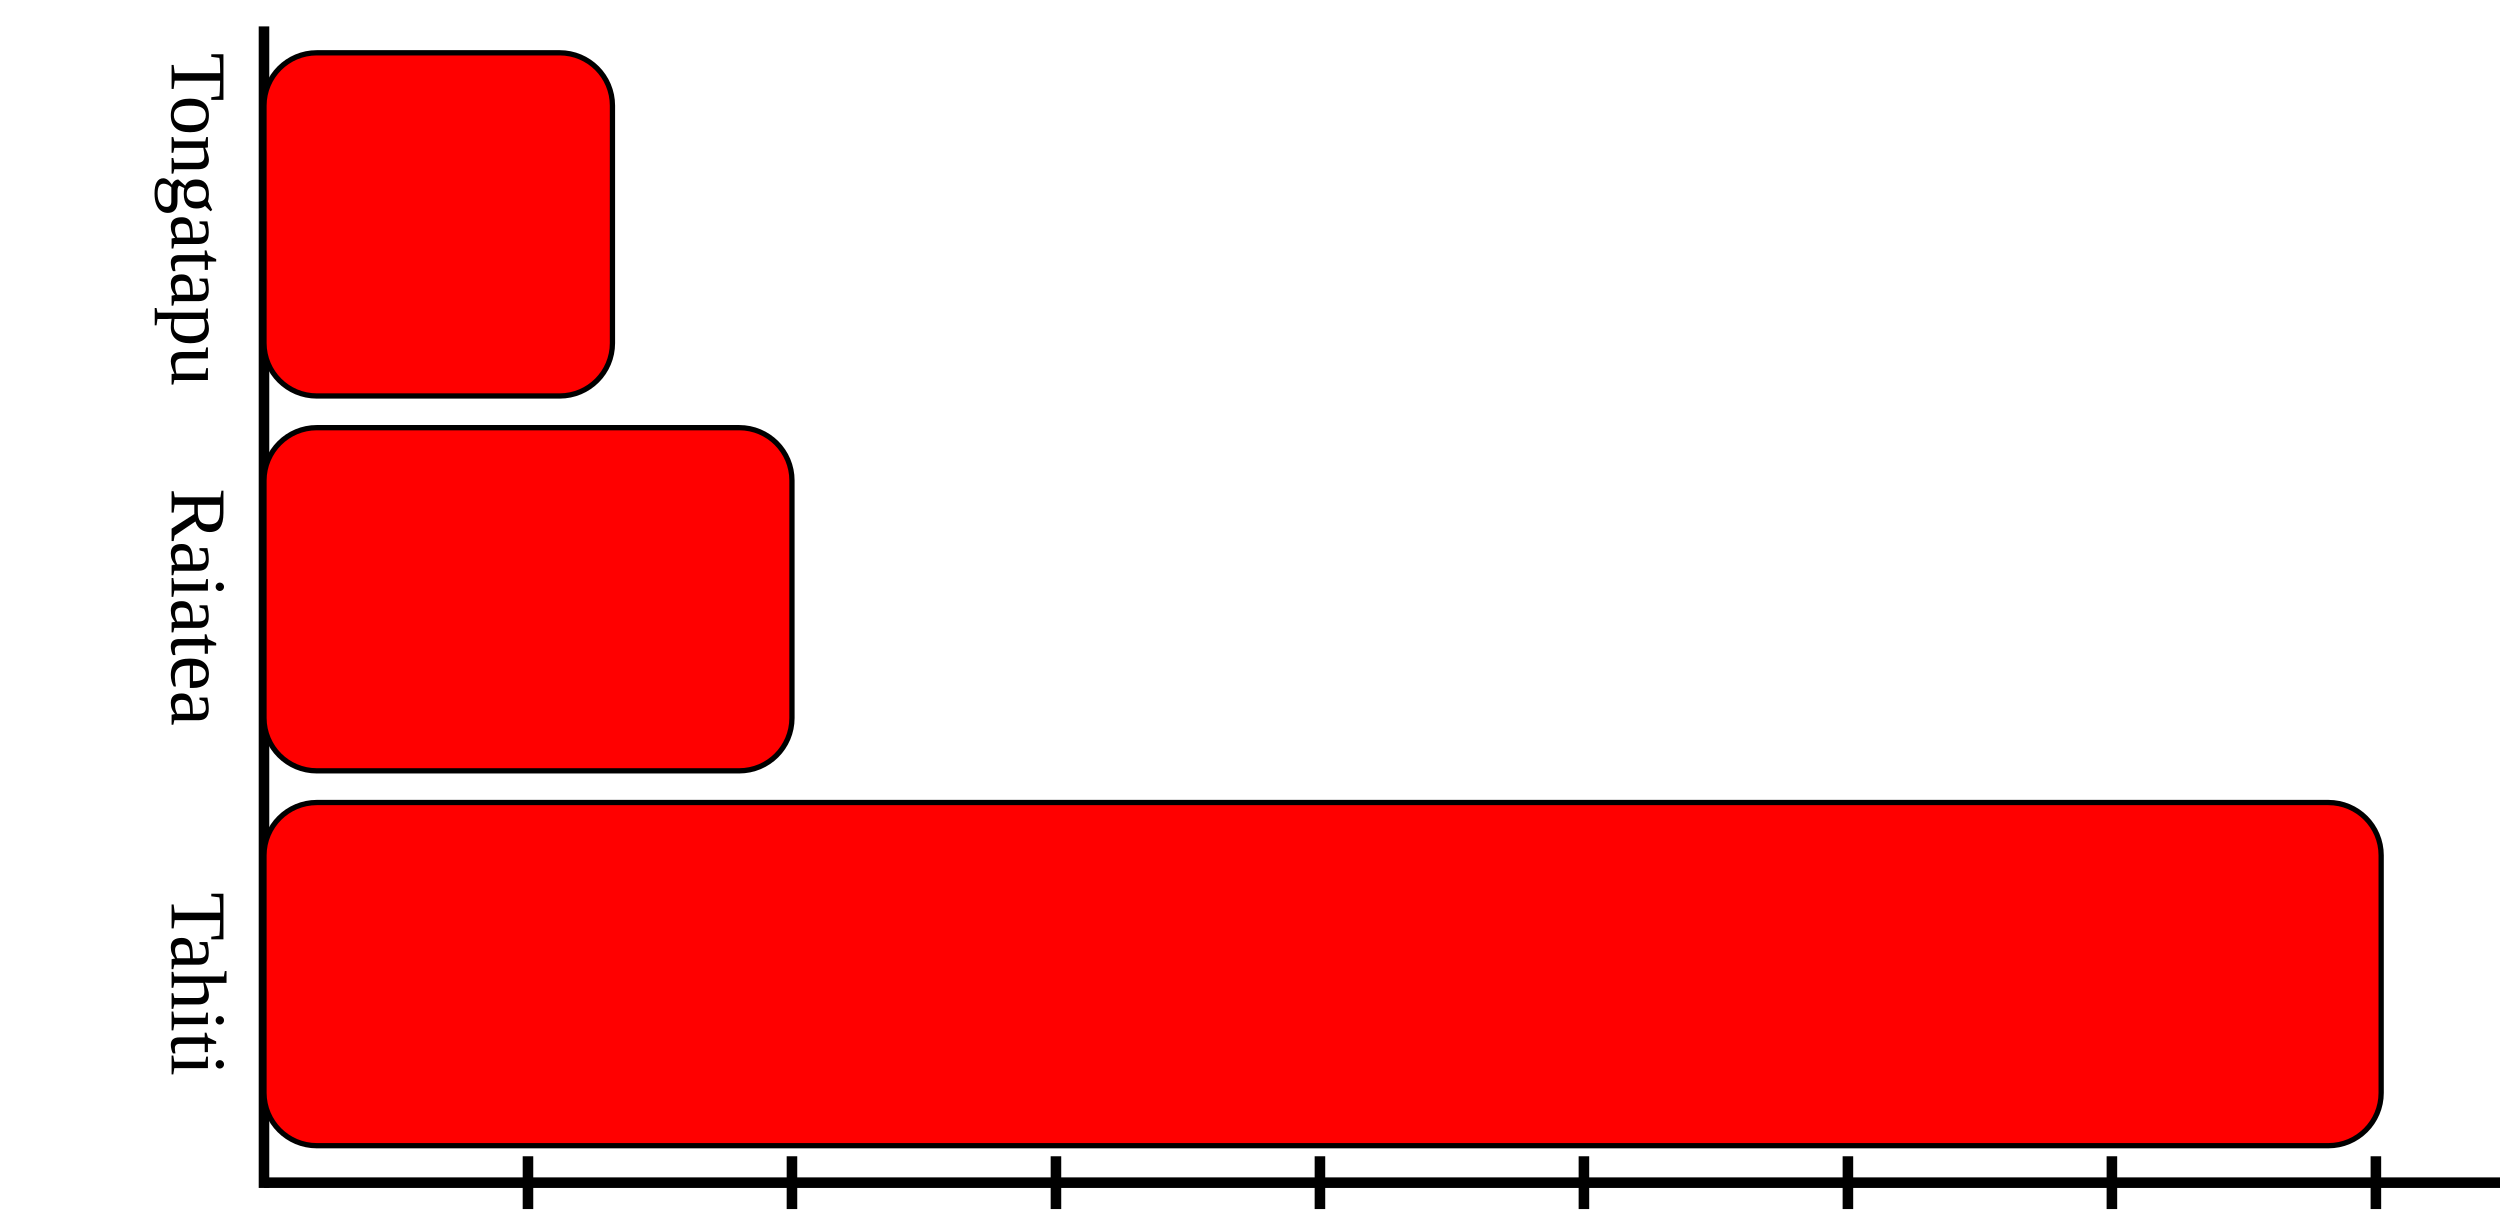
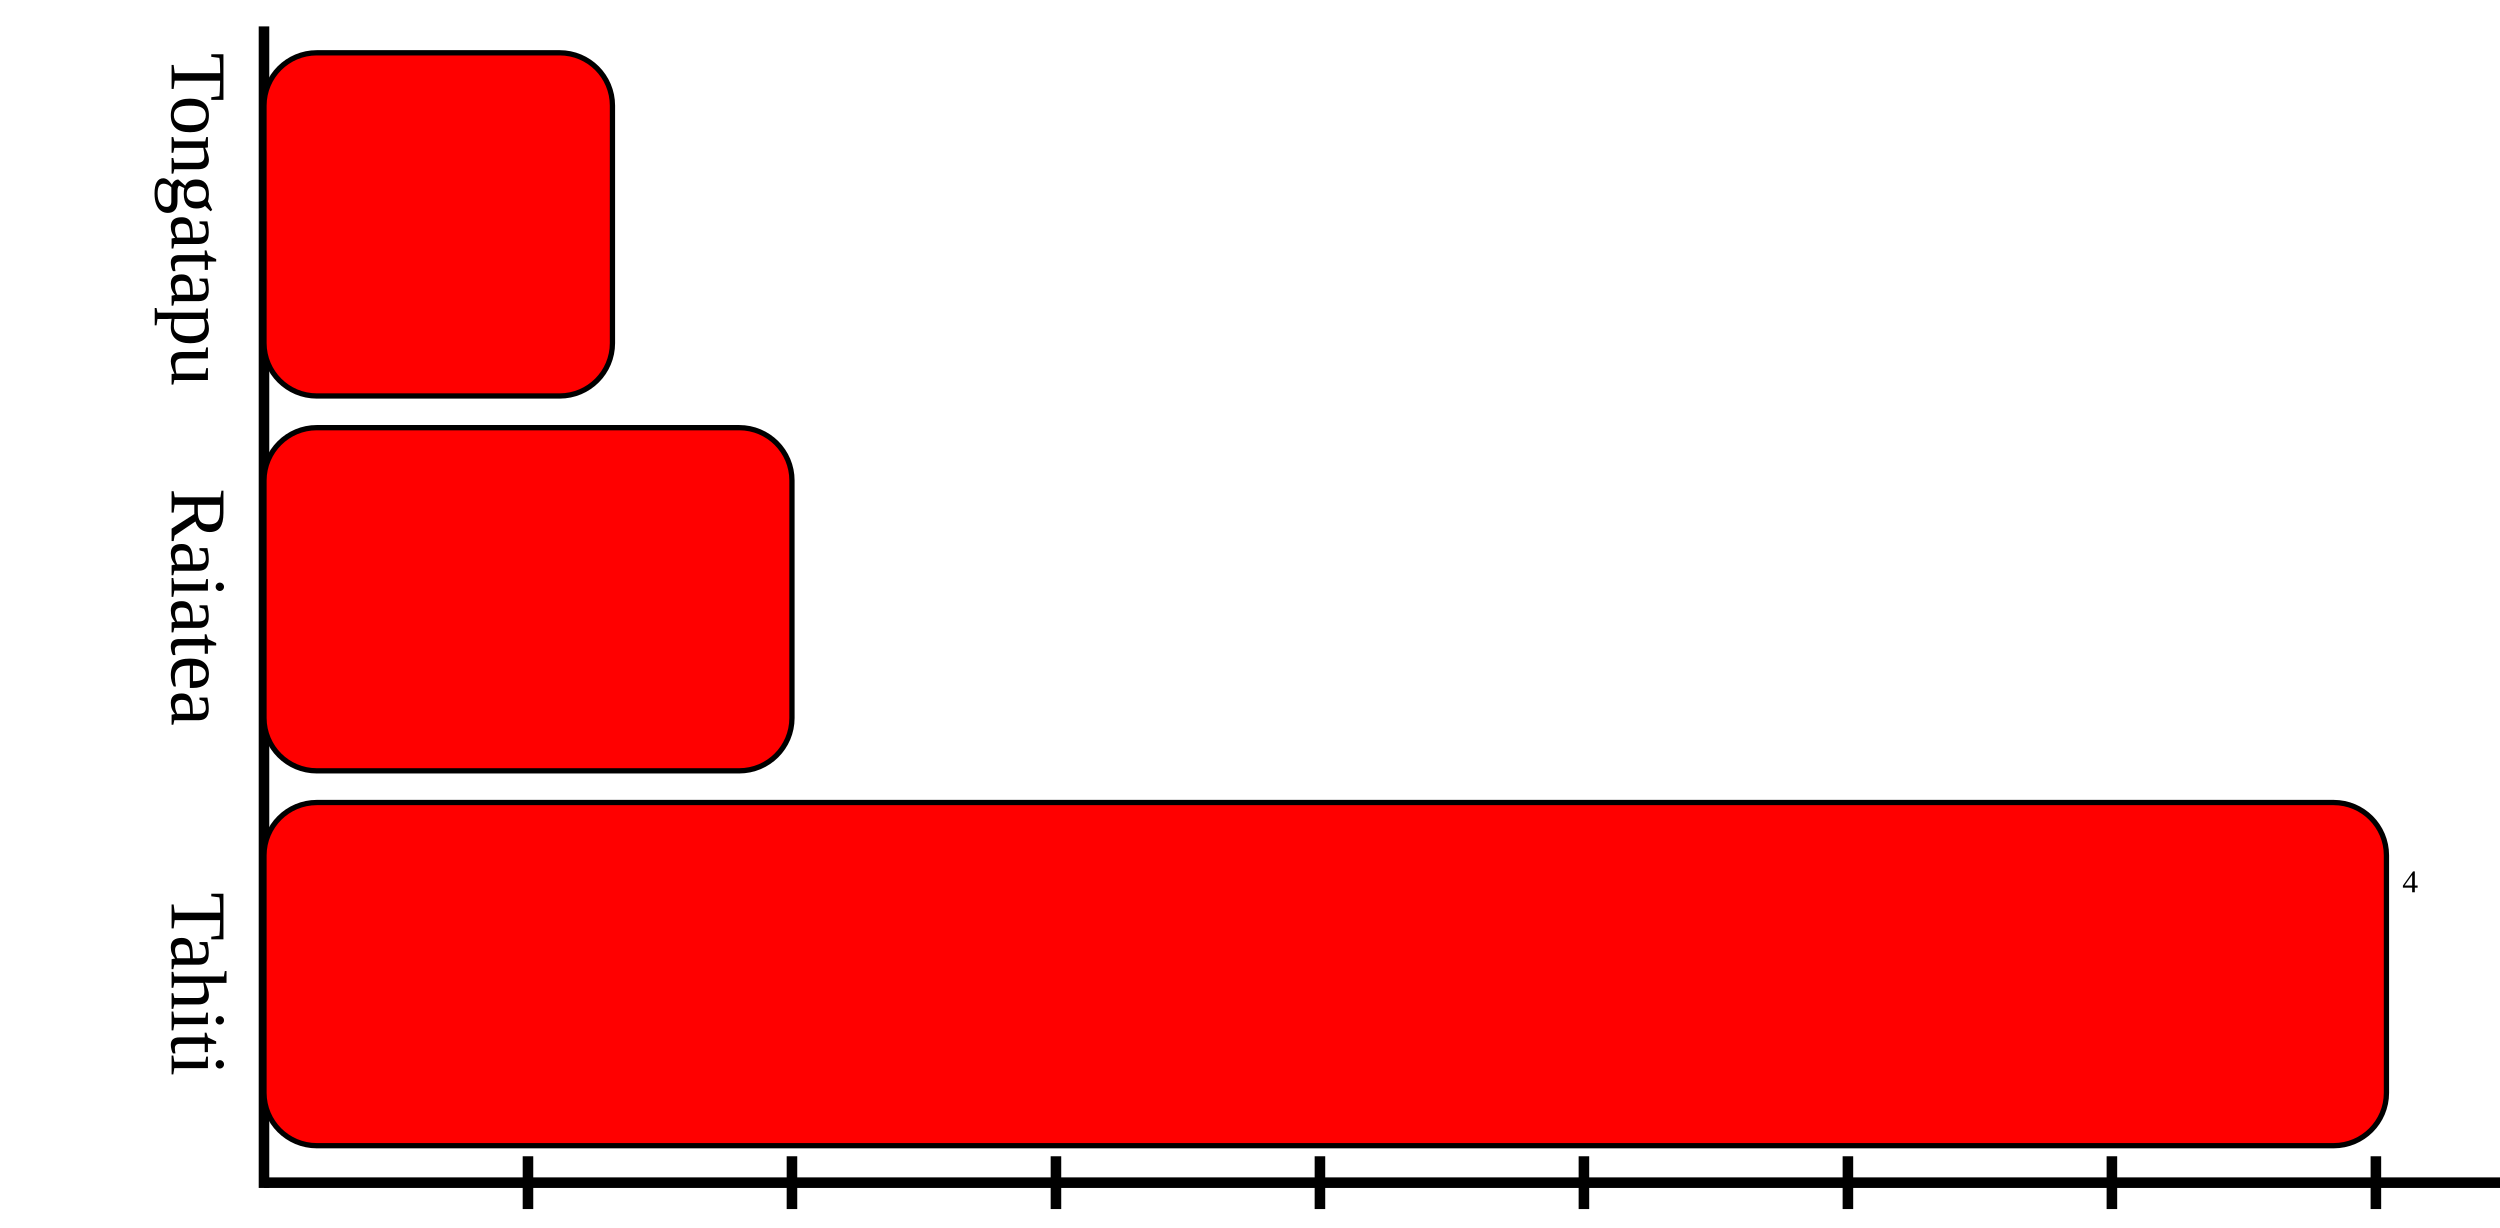
<svg xmlns="http://www.w3.org/2000/svg" width="100%" height="100%">
  <g alignment-baseline="baseline">
    <svg height="1200" width="1200">
-       <line x1="100" y1="10" x2="100" y2="450" style="stroke:rgb(0,0,0);stroke-width:4" />
-       <line x1="100" y1="448" x2="1000" y2="448" style="stroke:rgb(0,0,0);stroke-width:4" />
-       <line x1="200" y1="438" x2="200" y2="458" style="stroke:rgb(0,0,0);stroke-width:4" />
-       <line x1="300" y1="438" x2="300" y2="458" style="stroke:rgb(0,0,0);stroke-width:4" />
-       <line x1="400" y1="438" x2="400" y2="458" style="stroke:rgb(0,0,0);stroke-width:4" />
-       <line x1="500" y1="438" x2="500" y2="458" style="stroke:rgb(0,0,0);stroke-width:4" />
-       <line x1="600" y1="438" x2="600" y2="458" style="stroke:rgb(0,0,0);stroke-width:4" />
-       <line x1="700" y1="438" x2="700" y2="458" style="stroke:rgb(0,0,0);stroke-width:4" />
-       <line x1="800" y1="438" x2="800" y2="458" style="stroke:rgb(0,0,0);stroke-width:4" />
-       <line x1="900" y1="438" x2="900" y2="458" style="stroke:rgb(0,0,0);stroke-width:4" />
-       <line x1="1000" y1="438" x2="1000" y2="458" style="stroke:rgb(0,0,0);stroke-width:4" />
-       <text x="192" y="475" fill="black">50</text>
-       <text x="288" y="475" fill="black">100</text>
-       <text x="388" y="475" fill="black">150</text>
-       <text x="488" y="475" fill="black">200</text>
-       <text x="588" y="475" fill="black">250</text>
-       <text x="688" y="475" fill="black">300</text>
-       <text x="788" y="475" fill="black">350</text>
-       <text x="888" y="475" fill="black">400</text>
-       <text x="988" y="475" fill="black">450</text>
-       <text x="65" y="338" fill="black" transform="rotate(90, 65, 338)" font-size="30">Tahiti</text>
-       <text x="65" y="185" fill="black" transform="rotate(90, 65, 185)" font-size="30">Raiatea</text>
-       <text x="65" y="20" fill="black" transform="rotate(90, 65, 20)" font-size="30">Tongatapu</text>
-       <rect x="100" y="304" rx="20" ry="20" width="802" height="130" style="fill:red;stroke:black;stroke-width:2;" />
-       <rect x="100" y="162" rx="20" ry="20" width="200" height="130" style="fill:red;stroke:black;stroke-width:2;" />
-       <rect x="100" y="20" rx="20" ry="20" width="132" height="130" style="fill:red;stroke:black;stroke-width:2;" />
+       <g class="chart-container">
+         <g class="chart-lines">
+           <line x1="100" y1="10" x2="100" y2="450" style="stroke:rgb(0,0,0);stroke-width:4" />
+           <line x1="100" y1="448" x2="1000" y2="448" style="stroke:rgb(0,0,0);stroke-width:4" />
+           <line x1="200" y1="438" x2="200" y2="458" style="stroke:rgb(0,0,0);stroke-width:4" />
+           <line x1="300" y1="438" x2="300" y2="458" style="stroke:rgb(0,0,0);stroke-width:4" />
+           <line x1="400" y1="438" x2="400" y2="458" style="stroke:rgb(0,0,0);stroke-width:4" />
+           <line x1="500" y1="438" x2="500" y2="458" style="stroke:rgb(0,0,0);stroke-width:4" />
+           <line x1="600" y1="438" x2="600" y2="458" style="stroke:rgb(0,0,0);stroke-width:4" />
+           <line x1="700" y1="438" x2="700" y2="458" style="stroke:rgb(0,0,0);stroke-width:4" />
+           <line x1="800" y1="438" x2="800" y2="458" style="stroke:rgb(0,0,0);stroke-width:4" />
+           <line x1="900" y1="438" x2="900" y2="458" style="stroke:rgb(0,0,0);stroke-width:4" />
+           <line x1="1000" y1="438" x2="1000" y2="458" style="stroke:rgb(0,0,0);stroke-width:4" />
+         </g>
+         <g class="chart-text">
+           <text x="192" y="475" fill="black">50</text>
+           <text x="288" y="475" fill="black">100</text>
+           <text x="388" y="475" fill="black">150</text>
+           <text x="488" y="475" fill="black">200</text>
+           <text x="588" y="475" fill="black">250</text>
+           <text x="688" y="475" fill="black">300</text>
+           <text x="788" y="475" fill="black">350</text>
+           <text x="888" y="475" fill="black">400</text>
+           <text x="988" y="475" fill="black">450</text>
+         </g>
+       </g>
+       <g class="bar-graph-container">
+         <text x="910" y="338" fill="black">4</text>
+         <text x="65" y="338" fill="black" transform="rotate(90, 65, 338)" font-size="30">Tahiti</text>
+         <text x="65" y="185" fill="black" transform="rotate(90, 65, 185)" font-size="30">Raiatea</text>
+         <text x="65" y="20" fill="black" transform="rotate(90, 65, 20)" font-size="30">Tongatapu</text>
+         <rect x="100" y="304" rx="20" ry="20" width="804" height="130" style="fill:red;stroke:black;stroke-width:2;" />
+         <rect x="100" y="162" rx="20" ry="20" width="200" height="130" style="fill:red;stroke:black;stroke-width:2;" />
+         <rect x="100" y="20" rx="20" ry="20" width="132" height="130" style="fill:red;stroke:black;stroke-width:2;" />
+       </g>
    </svg>
  </g>
</svg>
